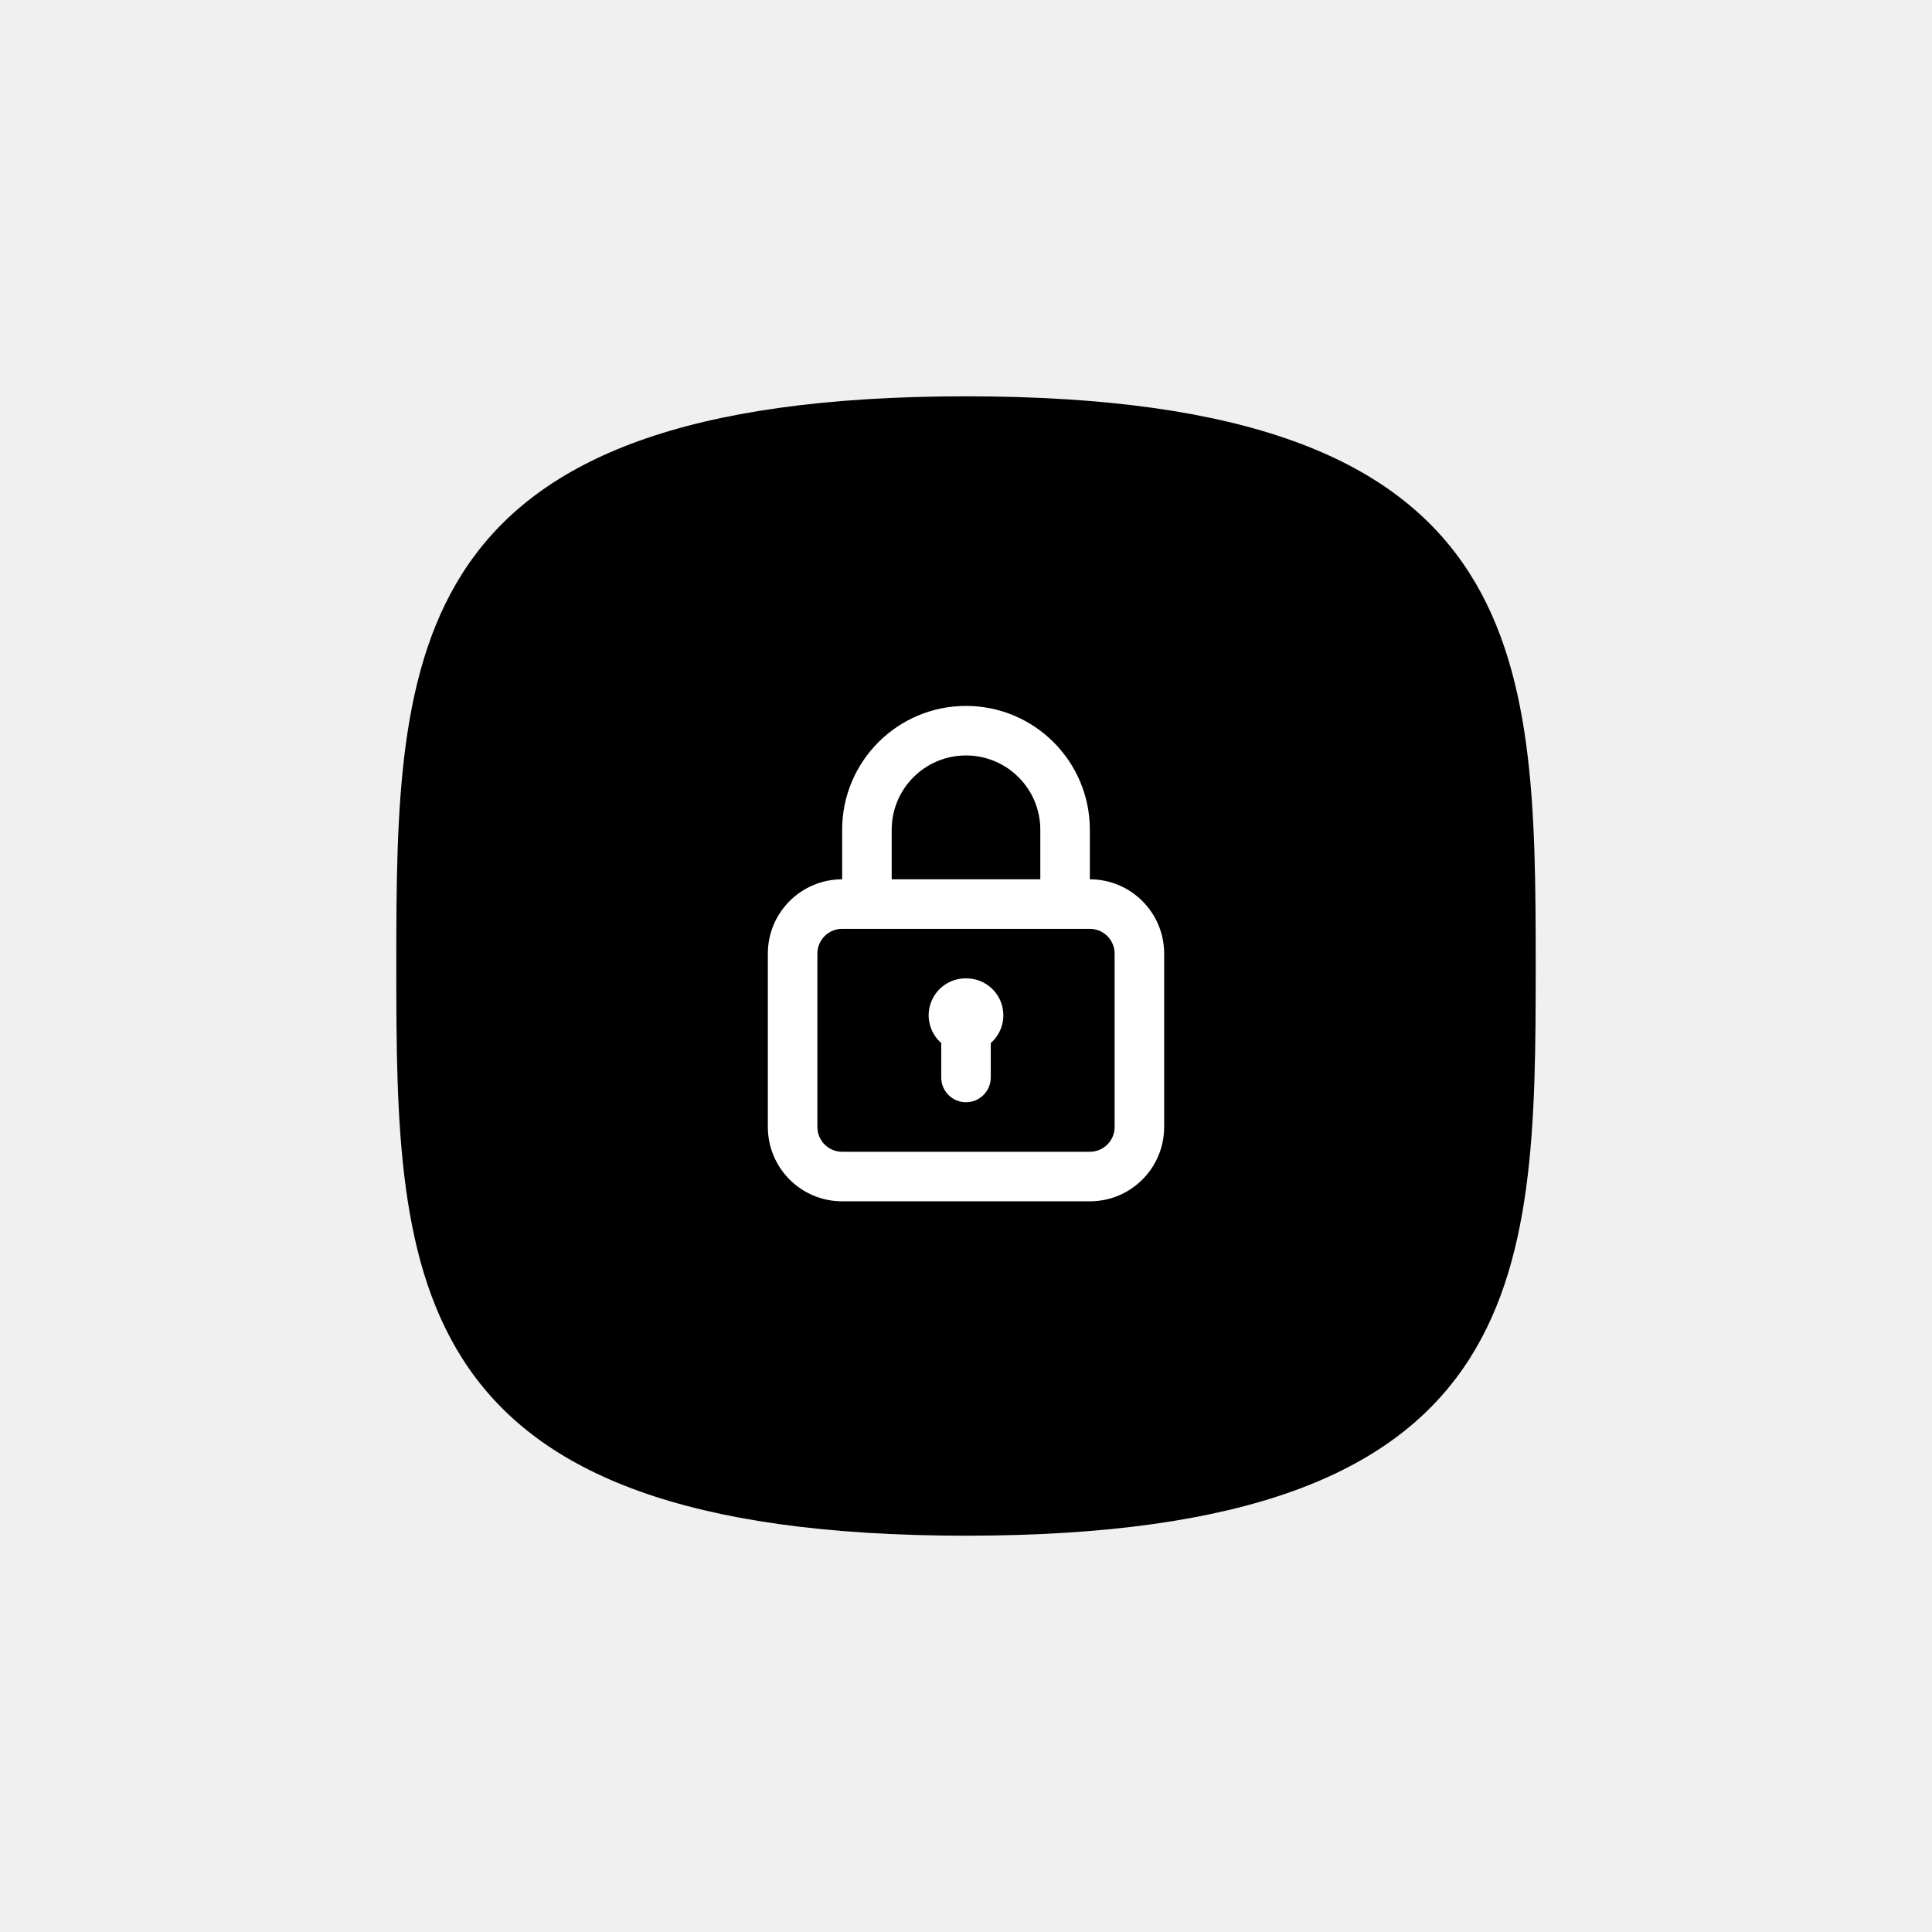
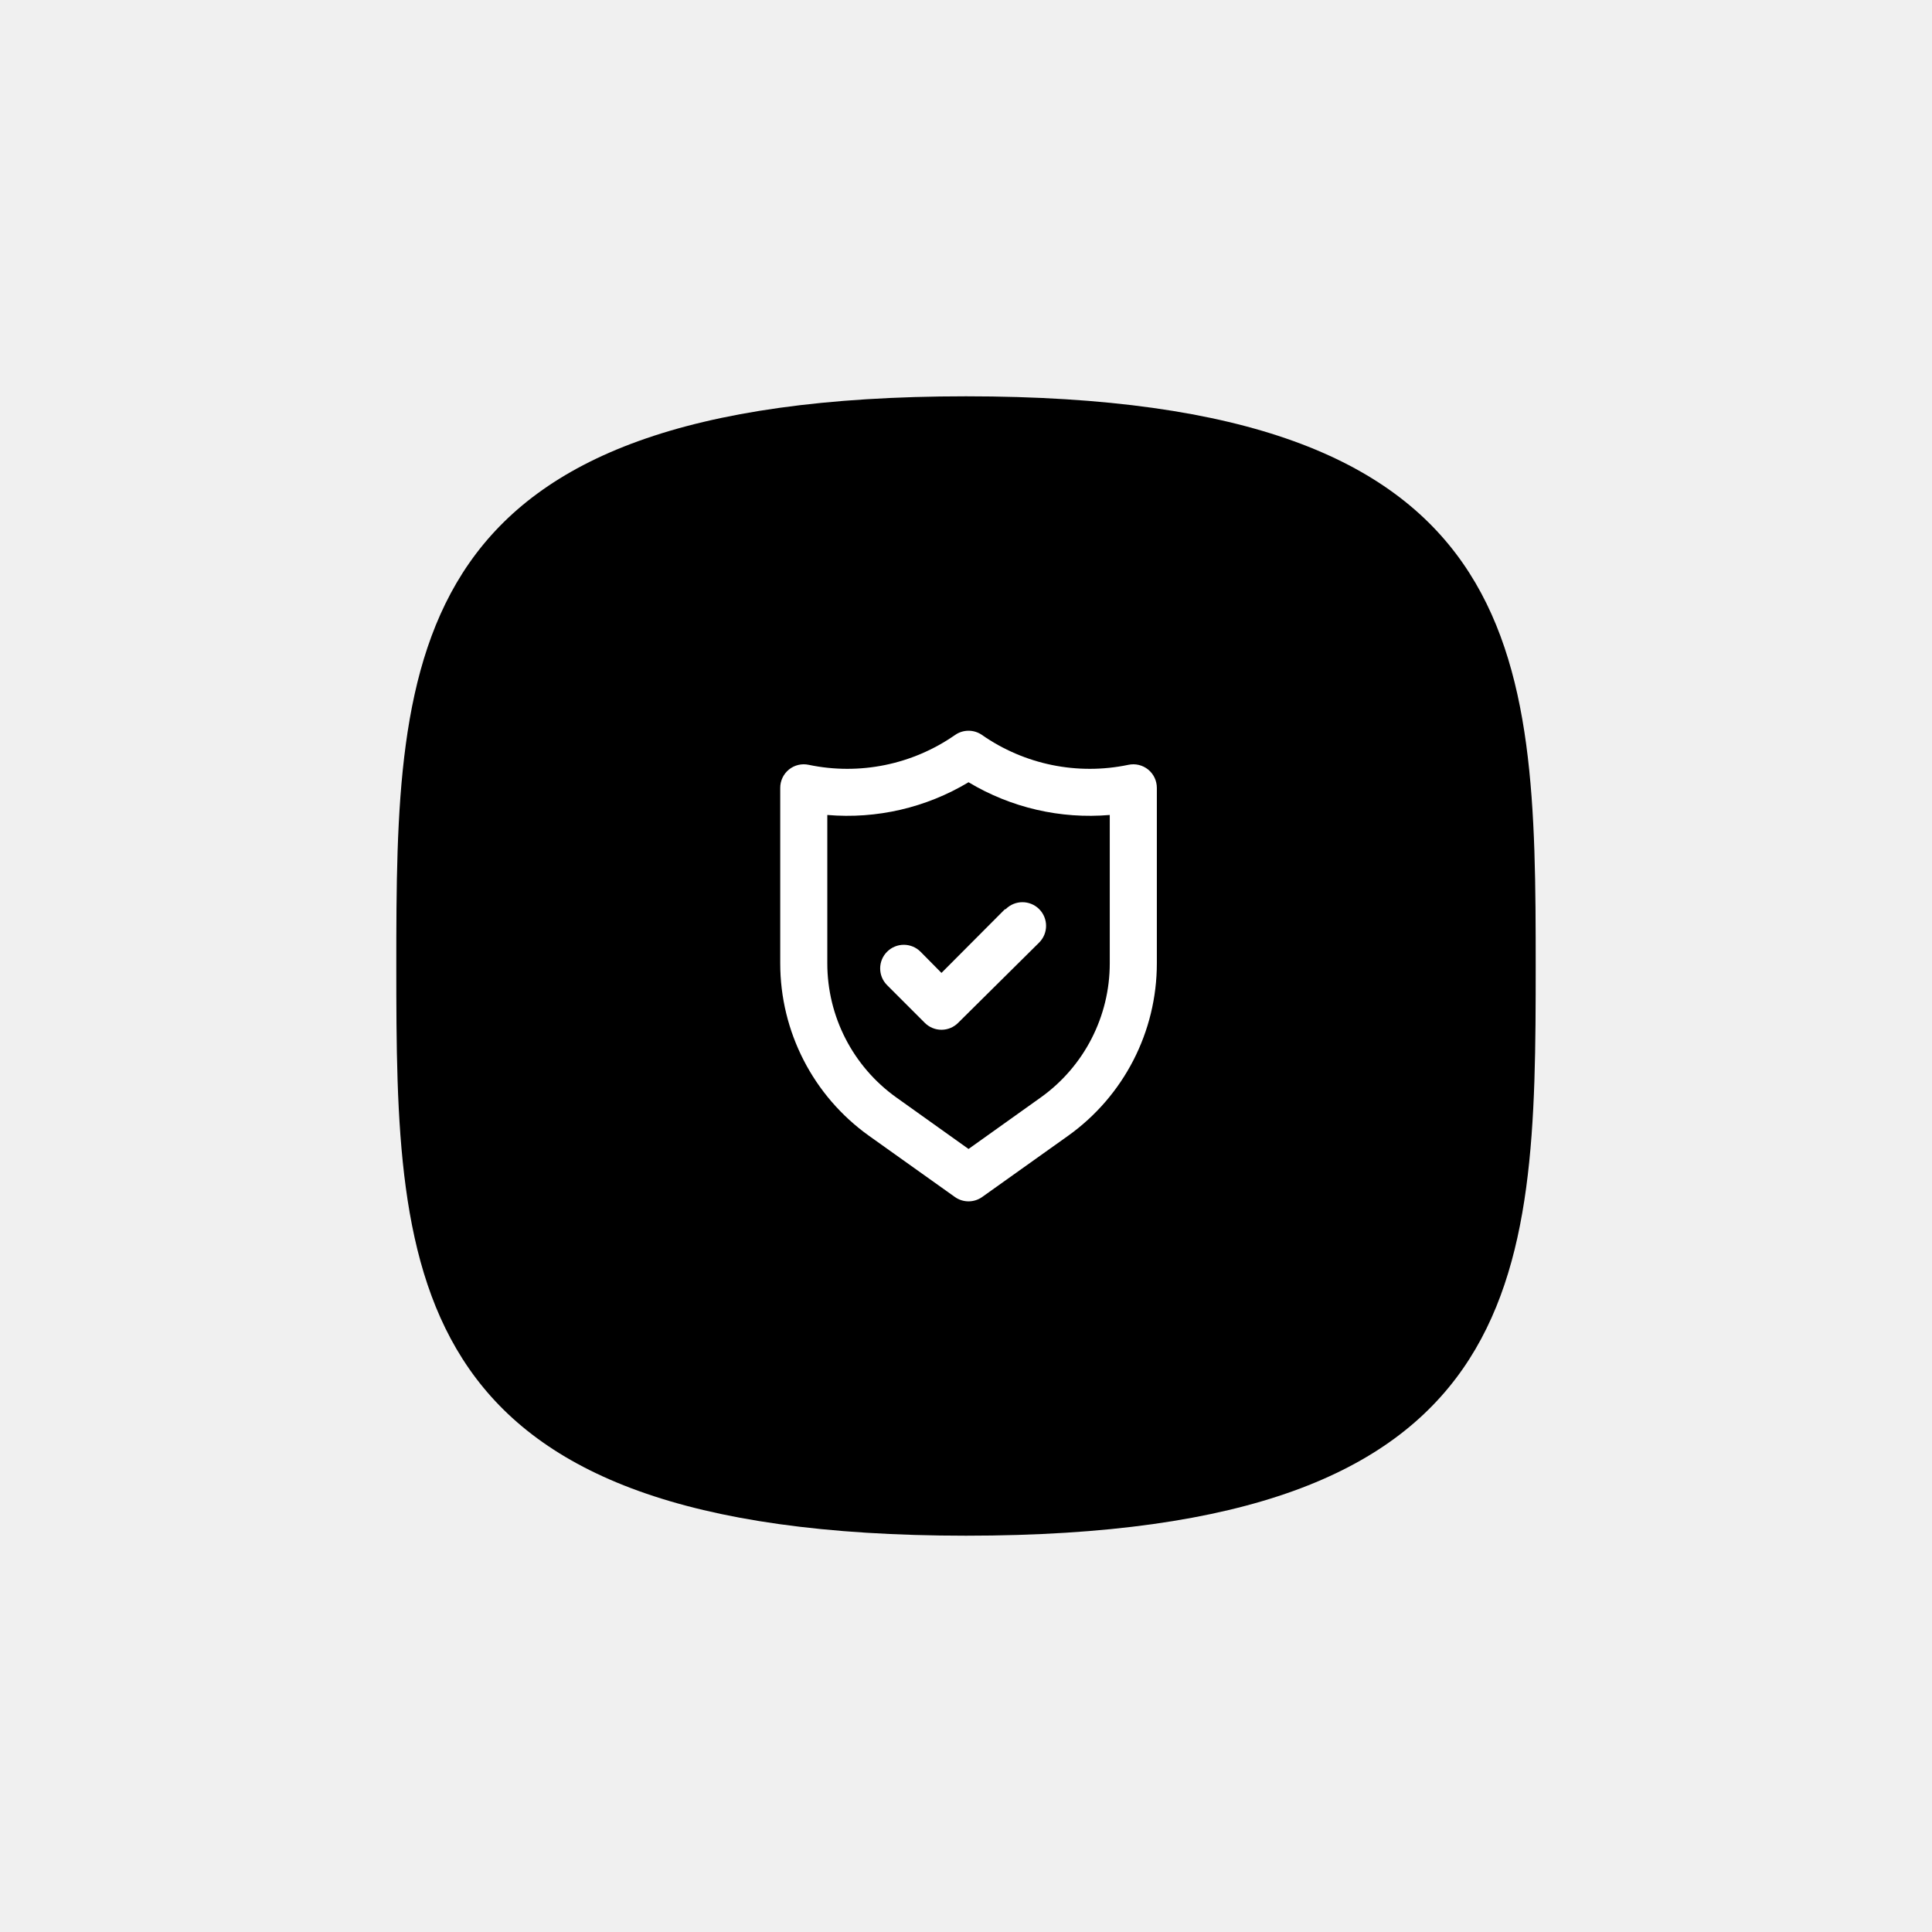
- <svg xmlns="http://www.w3.org/2000/svg" width="156px" height="156px" id="icon-shadow-primary" viewBox="0 0 156 156" version="1.1" class="icon__inner">
+ <svg xmlns="http://www.w3.org/2000/svg" width="156" height="156" id="icon-shadow-primary" viewBox="0 0 156 156" version="1.1" className="icon__inner">
  <defs>
-     <linearGradient x1="50%" y1="0.213%" x2="50%" y2="99.747%" id="linearGradient-benefit-data-protected">
+     <linearGradient x1="50%" y1="0.213%" x2="50%" y2="99.747%" id="linearGradient-benefit-sll-security">
      <stop class="main-stop" offset="0%" />
      <stop class="alt-stop" offset="100%" />
    </linearGradient>
  </defs>
-   <g id="Page-1" stroke="none" stroke-width="1" fill="none" fill-rule="evenodd">
-     <g id="Artboard-Copy-5" transform="translate(-1955, -5131)">
+   <g id="Page-1" stroke="none" stroke-width="1" fill="#ff0080" fillRule="evenodd">
+     <g id="Artboard-Copy-5" transform="translate(-2315, -5131)">
      <g id="Benefits" transform="translate(1765, 5131)">
        <g id="EXCELLENCE">
          <g id="items">
-             <g id="benefit-data-protected" transform="translate(222, 32)">
+             <g id="benefit-sll-security" transform="translate(582, 32)">
              <g id="Group-6">
-                 <path d="M46,92 C91.645,92 92,71.405 92,46 C92,20.595 91.645,0 46,0 C0.355,0 0,20.595 0,46 C0,71.405 0.355,92 46,92 Z" id="Shape" fill="url(#linearGradient-benefit-data-protected)" />
-                 <path d="M46,47 C44.753,46.985 43.629,47.749 43.182,48.914 C42.736,50.078 43.062,51.398 44,52.22 L44,55 C44,56.105 44.895,57 46,57 C47.105,57 48,56.105 48,55 L48,52.22 C48.938,51.398 49.264,50.078 48.818,48.914 C48.371,47.749 47.247,46.985 46,47 L46,47 Z M56,39 L56,35 C56,29.477 51.523,25 46,25 C40.477,25 36,29.477 36,35 L36,39 C32.686,39 30,41.686 30,45 L30,59 C30,62.314 32.686,65 36,65 L56,65 C59.314,65 62,62.314 62,59 L62,45 C62,41.686 59.314,39 56,39 Z M40,35 C40,31.686 42.686,29 46,29 C49.314,29 52,31.686 52,35 L52,39 L40,39 L40,35 Z M58,59 C58,60.105 57.105,61 56,61 L36,61 C34.895,61 34,60.105 34,59 L34,45 C34,43.895 34.895,43 36,43 L56,43 C57.105,43 58,43.895 58,45 L58,59 Z" id="Shape" fill="#FFFFFF" fill-rule="nonzero" />
+                 <path d="M46,92 C91.645,92 92,71.405 92,46 C92,20.595 91.645,0 46,0 C0.355,0 0,20.595 0,46 C0,71.405 0.355,92 46,92 Z" id="Shape" fill="url(#linearGradient-benefit-sll-security)" />
+                 <path d="M60.706,30.136 C60.259,29.775 59.672,29.635 59.11,29.756 C55.005,30.617 50.727,29.743 47.288,27.343 C46.637,26.891 45.773,26.891 45.121,27.343 C41.682,29.743 37.405,30.617 33.3,29.756 C32.737,29.635 32.15,29.775 31.703,30.136 C31.257,30.499 30.998,31.044 31,31.619 L31,45.778 C30.997,51.307 33.666,56.497 38.165,59.71 L45.102,64.651 C45.762,65.121 46.647,65.121 47.307,64.651 L54.244,59.71 C58.744,56.497 61.413,51.307 61.41,45.778 L61.41,31.619 C61.411,31.044 61.153,30.499 60.706,30.136 Z M57.608,45.778 C57.611,50.077 55.537,54.112 52.04,56.612 L46.205,60.774 L40.37,56.612 C36.872,54.112 34.798,50.077 34.801,45.778 L34.801,33.805 C38.786,34.146 42.776,33.221 46.205,31.163 C49.633,33.221 53.624,34.146 57.608,33.805 L57.608,45.778 Z M49.132,41.426 L44.019,46.558 L42.328,44.847 C41.582,44.102 40.374,44.102 39.629,44.847 C38.883,45.592 38.883,46.801 39.629,47.546 L42.67,50.587 C43.027,50.947 43.512,51.149 44.019,51.149 C44.526,51.149 45.012,50.947 45.368,50.587 L51.907,44.106 C52.652,43.361 52.652,42.152 51.907,41.407 C51.161,40.662 49.953,40.662 49.208,41.407 L49.132,41.426 Z" id="Shape" fill="#FFFFFF" fillRule="nonzero" />
              </g>
            </g>
          </g>
        </g>
      </g>
    </g>
  </g>
</svg>
